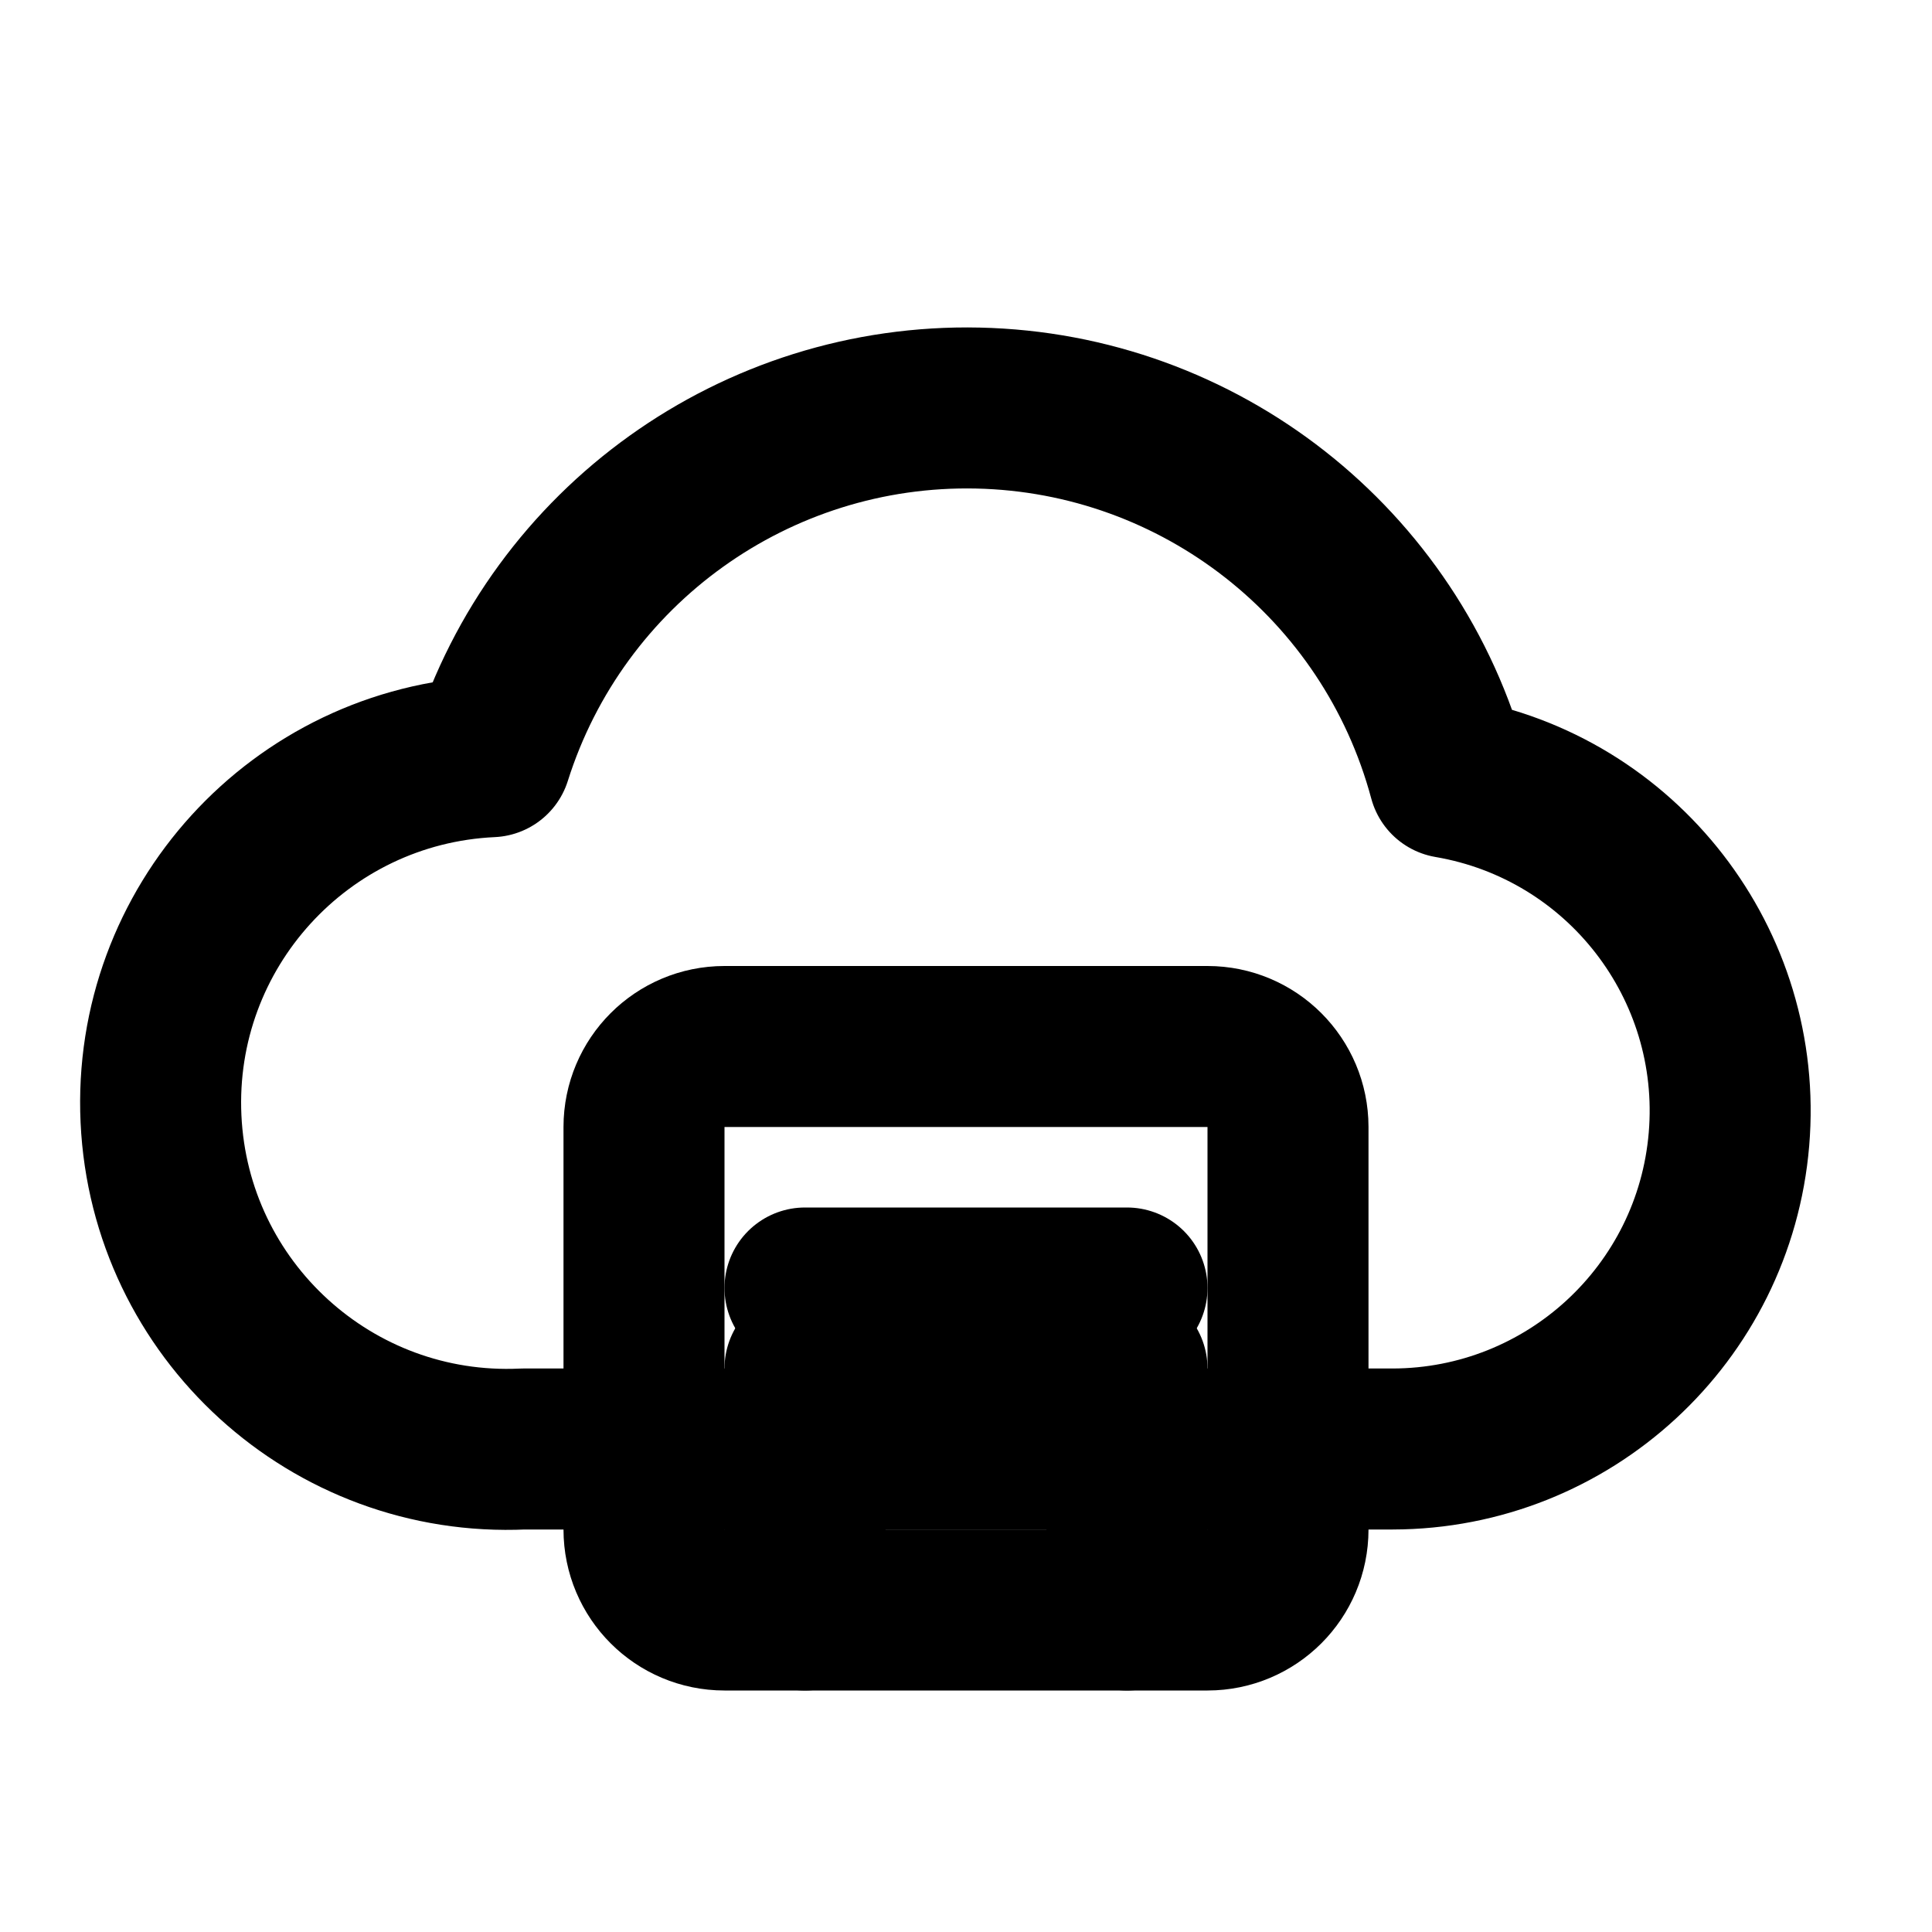
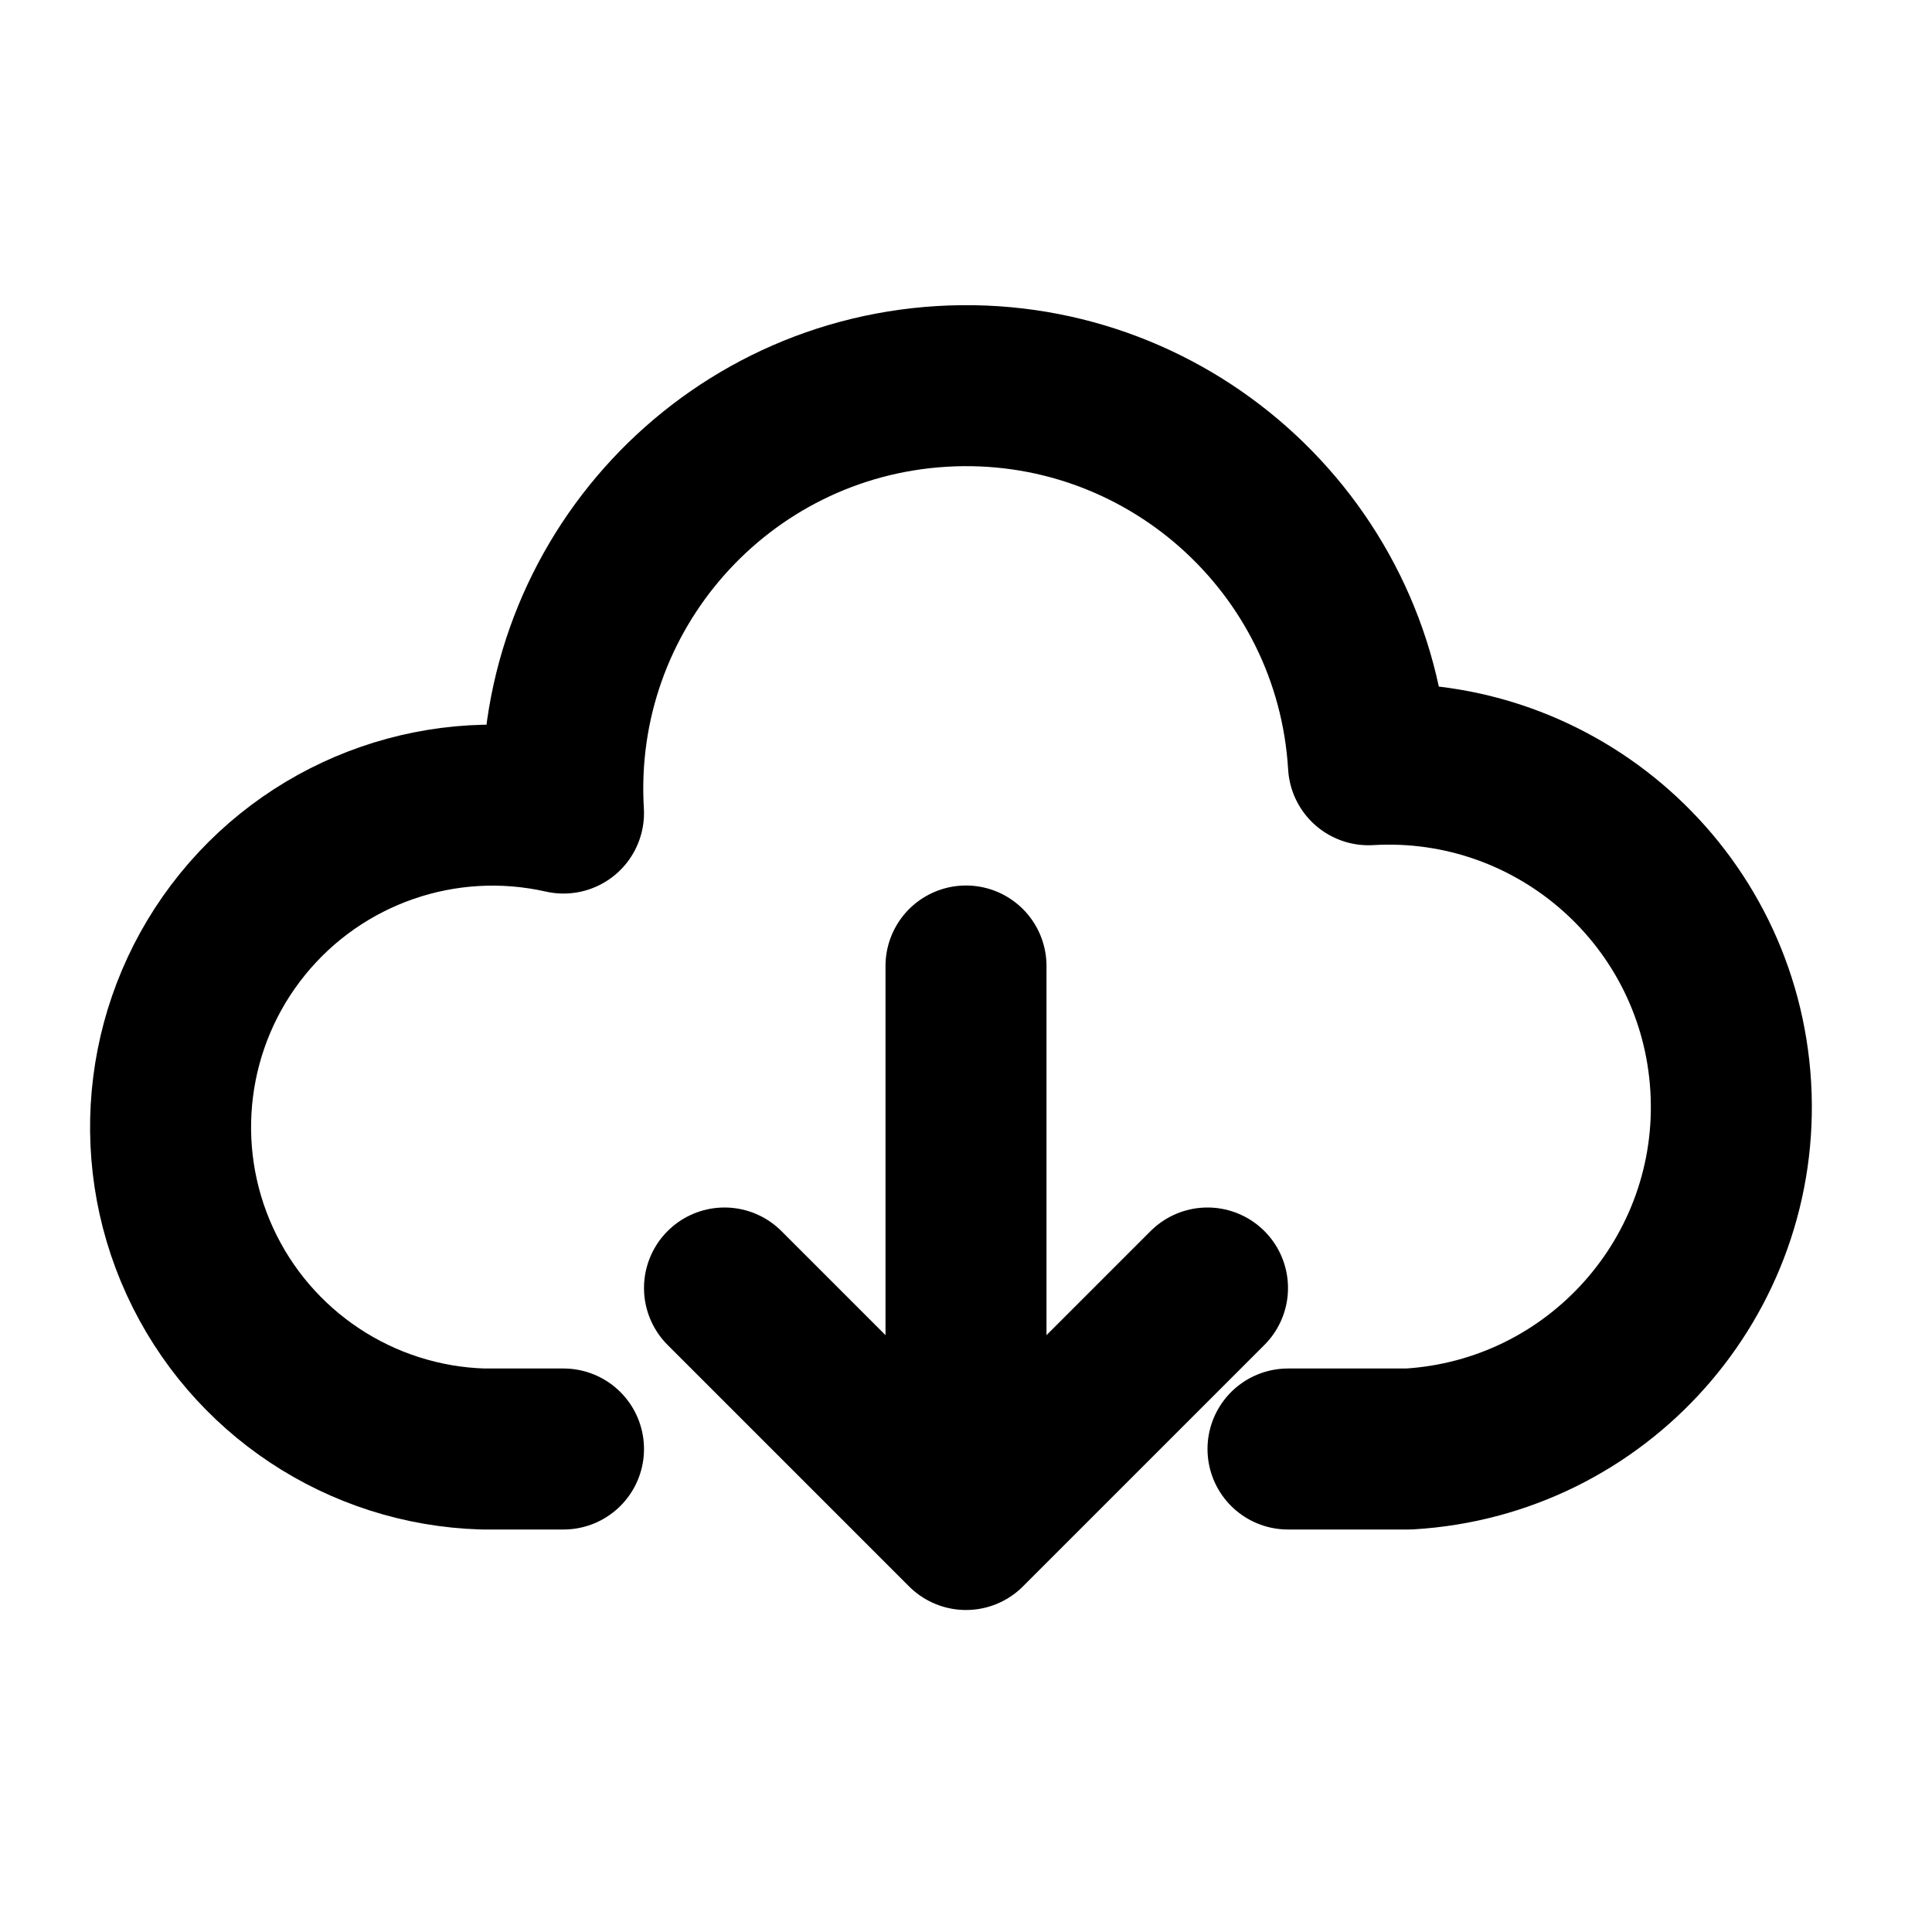
<svg xmlns="http://www.w3.org/2000/svg" viewBox="0 0 24 24" fill="none" stroke="currentColor" stroke-width="2" stroke-linecap="round" stroke-linejoin="round">
-   <path d="M6.5 18h10.8a4.2 4.2 0 0 0 .7-8.34A6.2 6.2 0 0 0 6.1 9.4 4.3 4.3 0 0 0 6.5 18z" />
-   <rect x="8" y="13" width="8" height="7" rx="1" />
-   <line x1="10" y1="16" x2="14" y2="16" />
-   <path d="M10 20v-3h4v3" />
+   <path d="M7 18H6a4 4 0 1 1 1-7.9A5 5 0 0 1 17 9.5 3.5 3.5 0 0 1 17.5 18H16" />
+   <path d="M12 12v7m0 0 3-3m-3 3-3-3" />
</svg>
